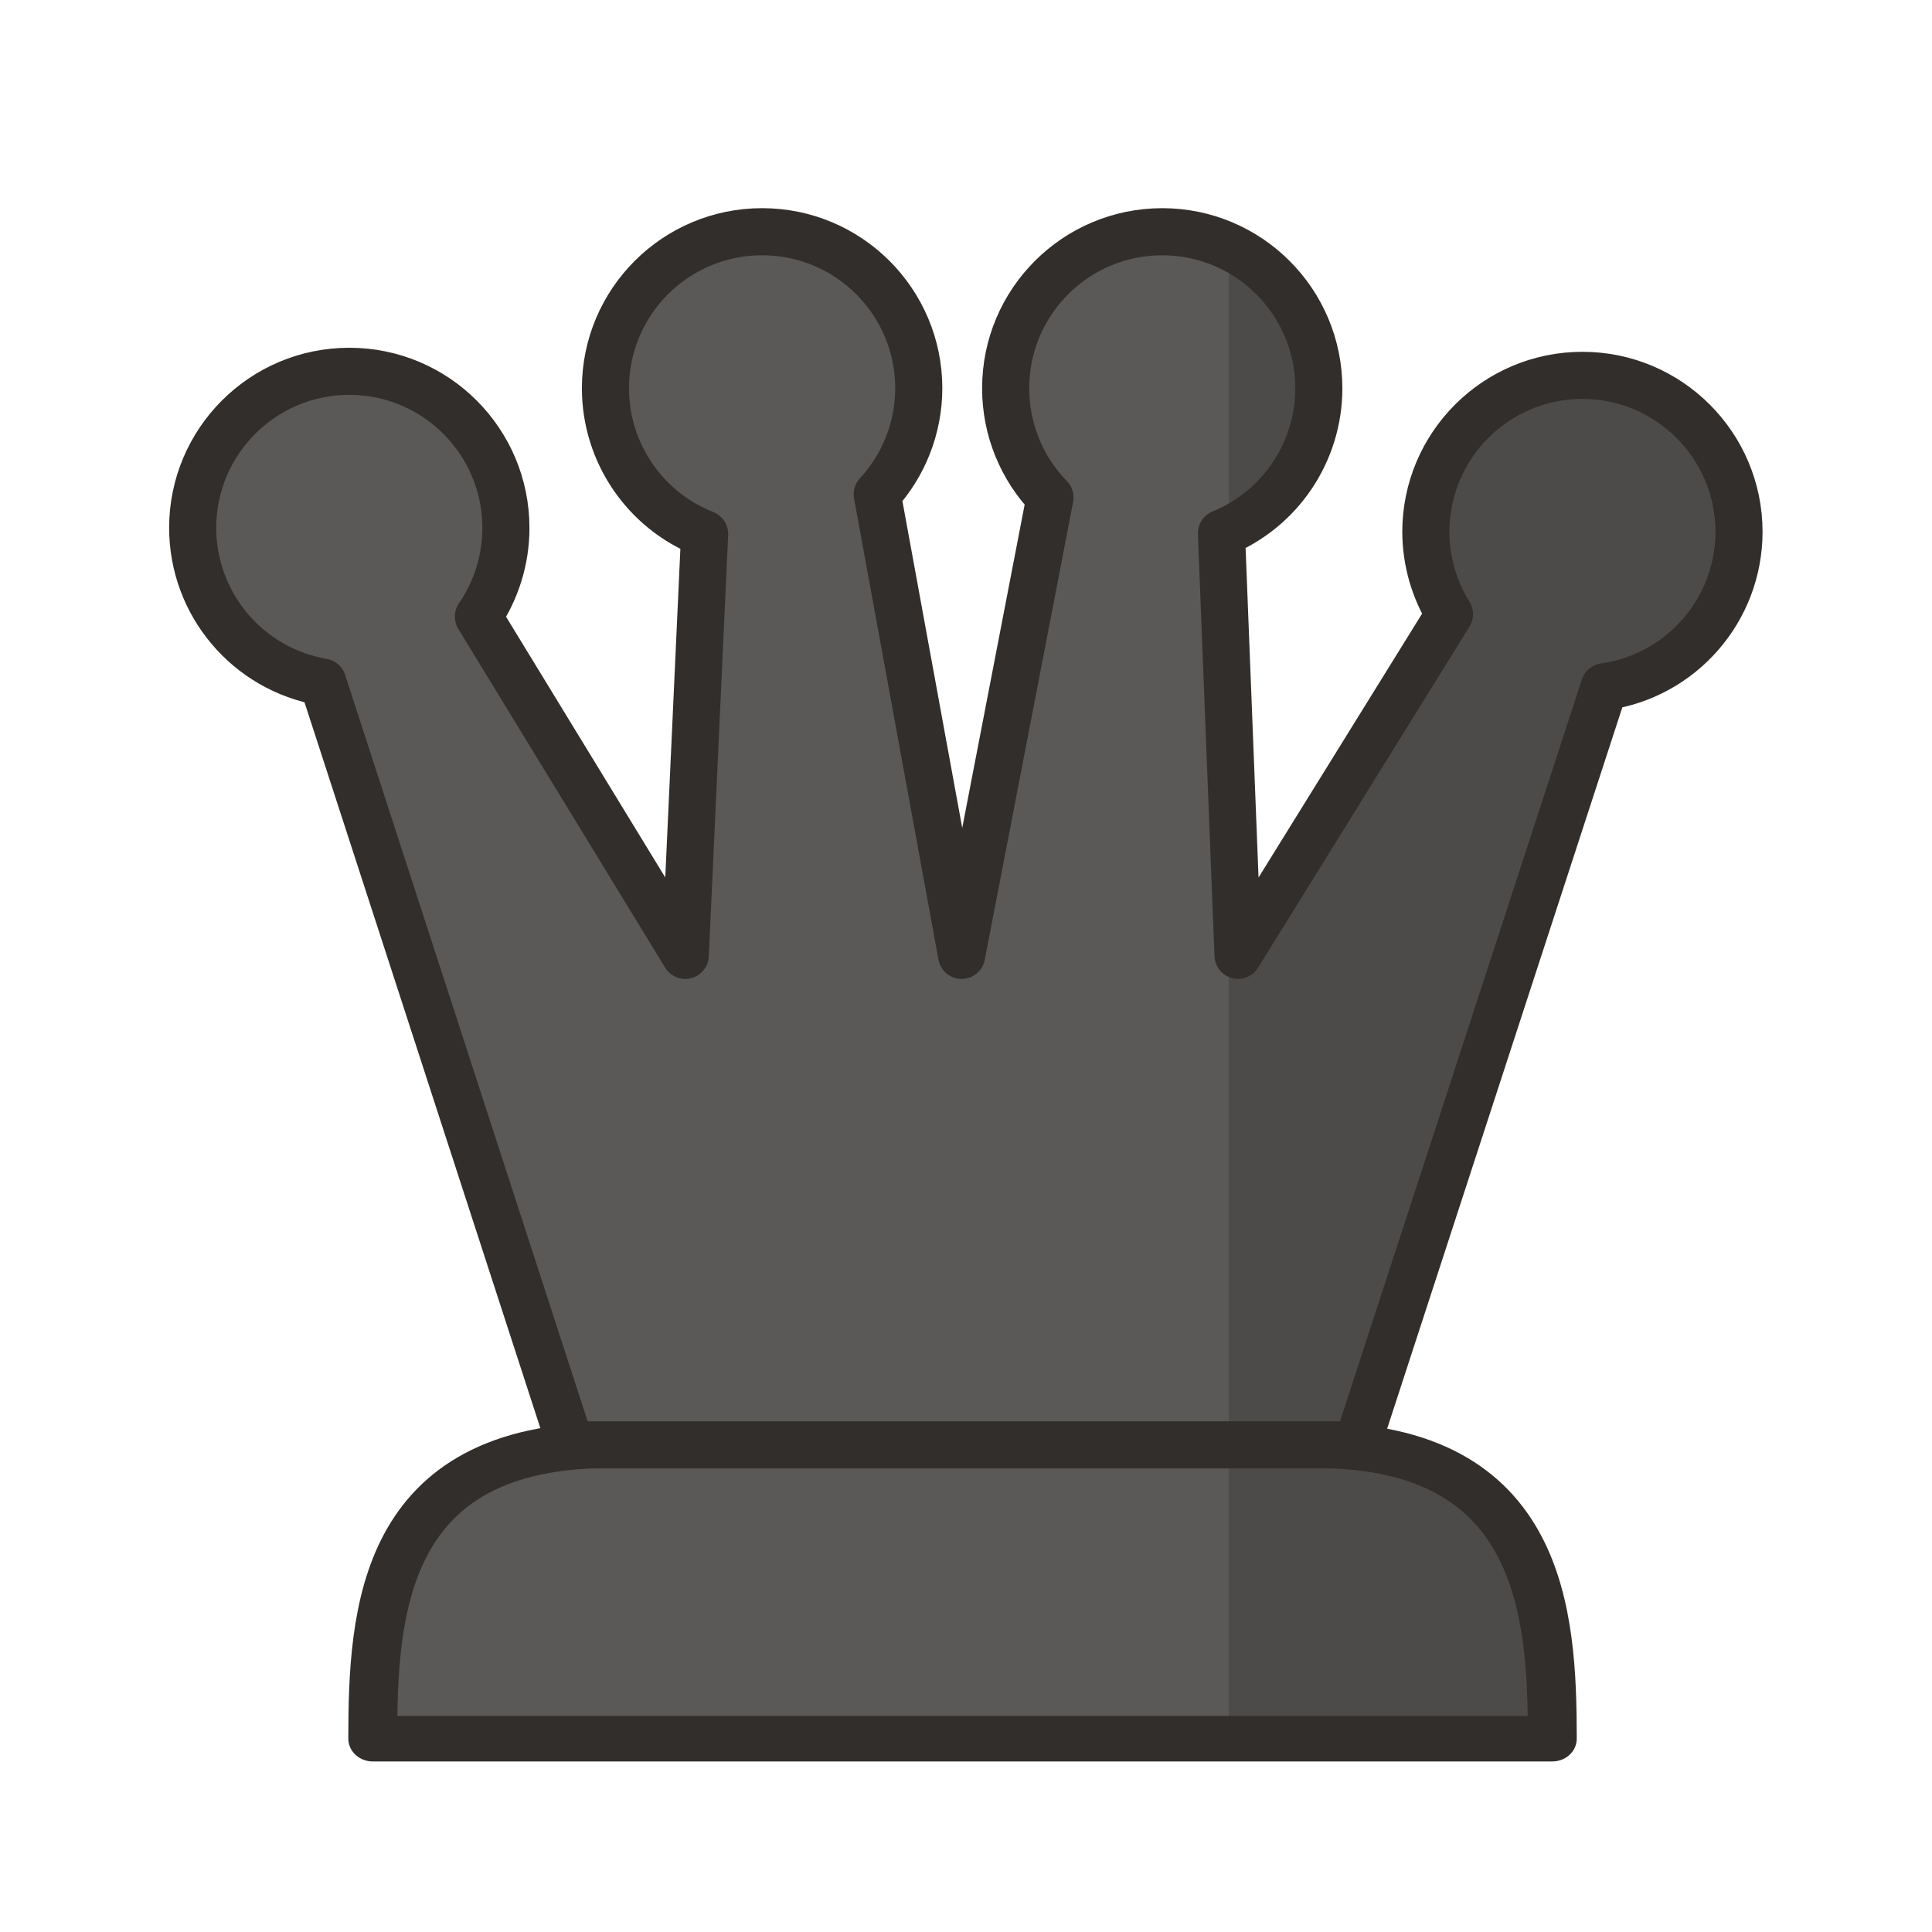
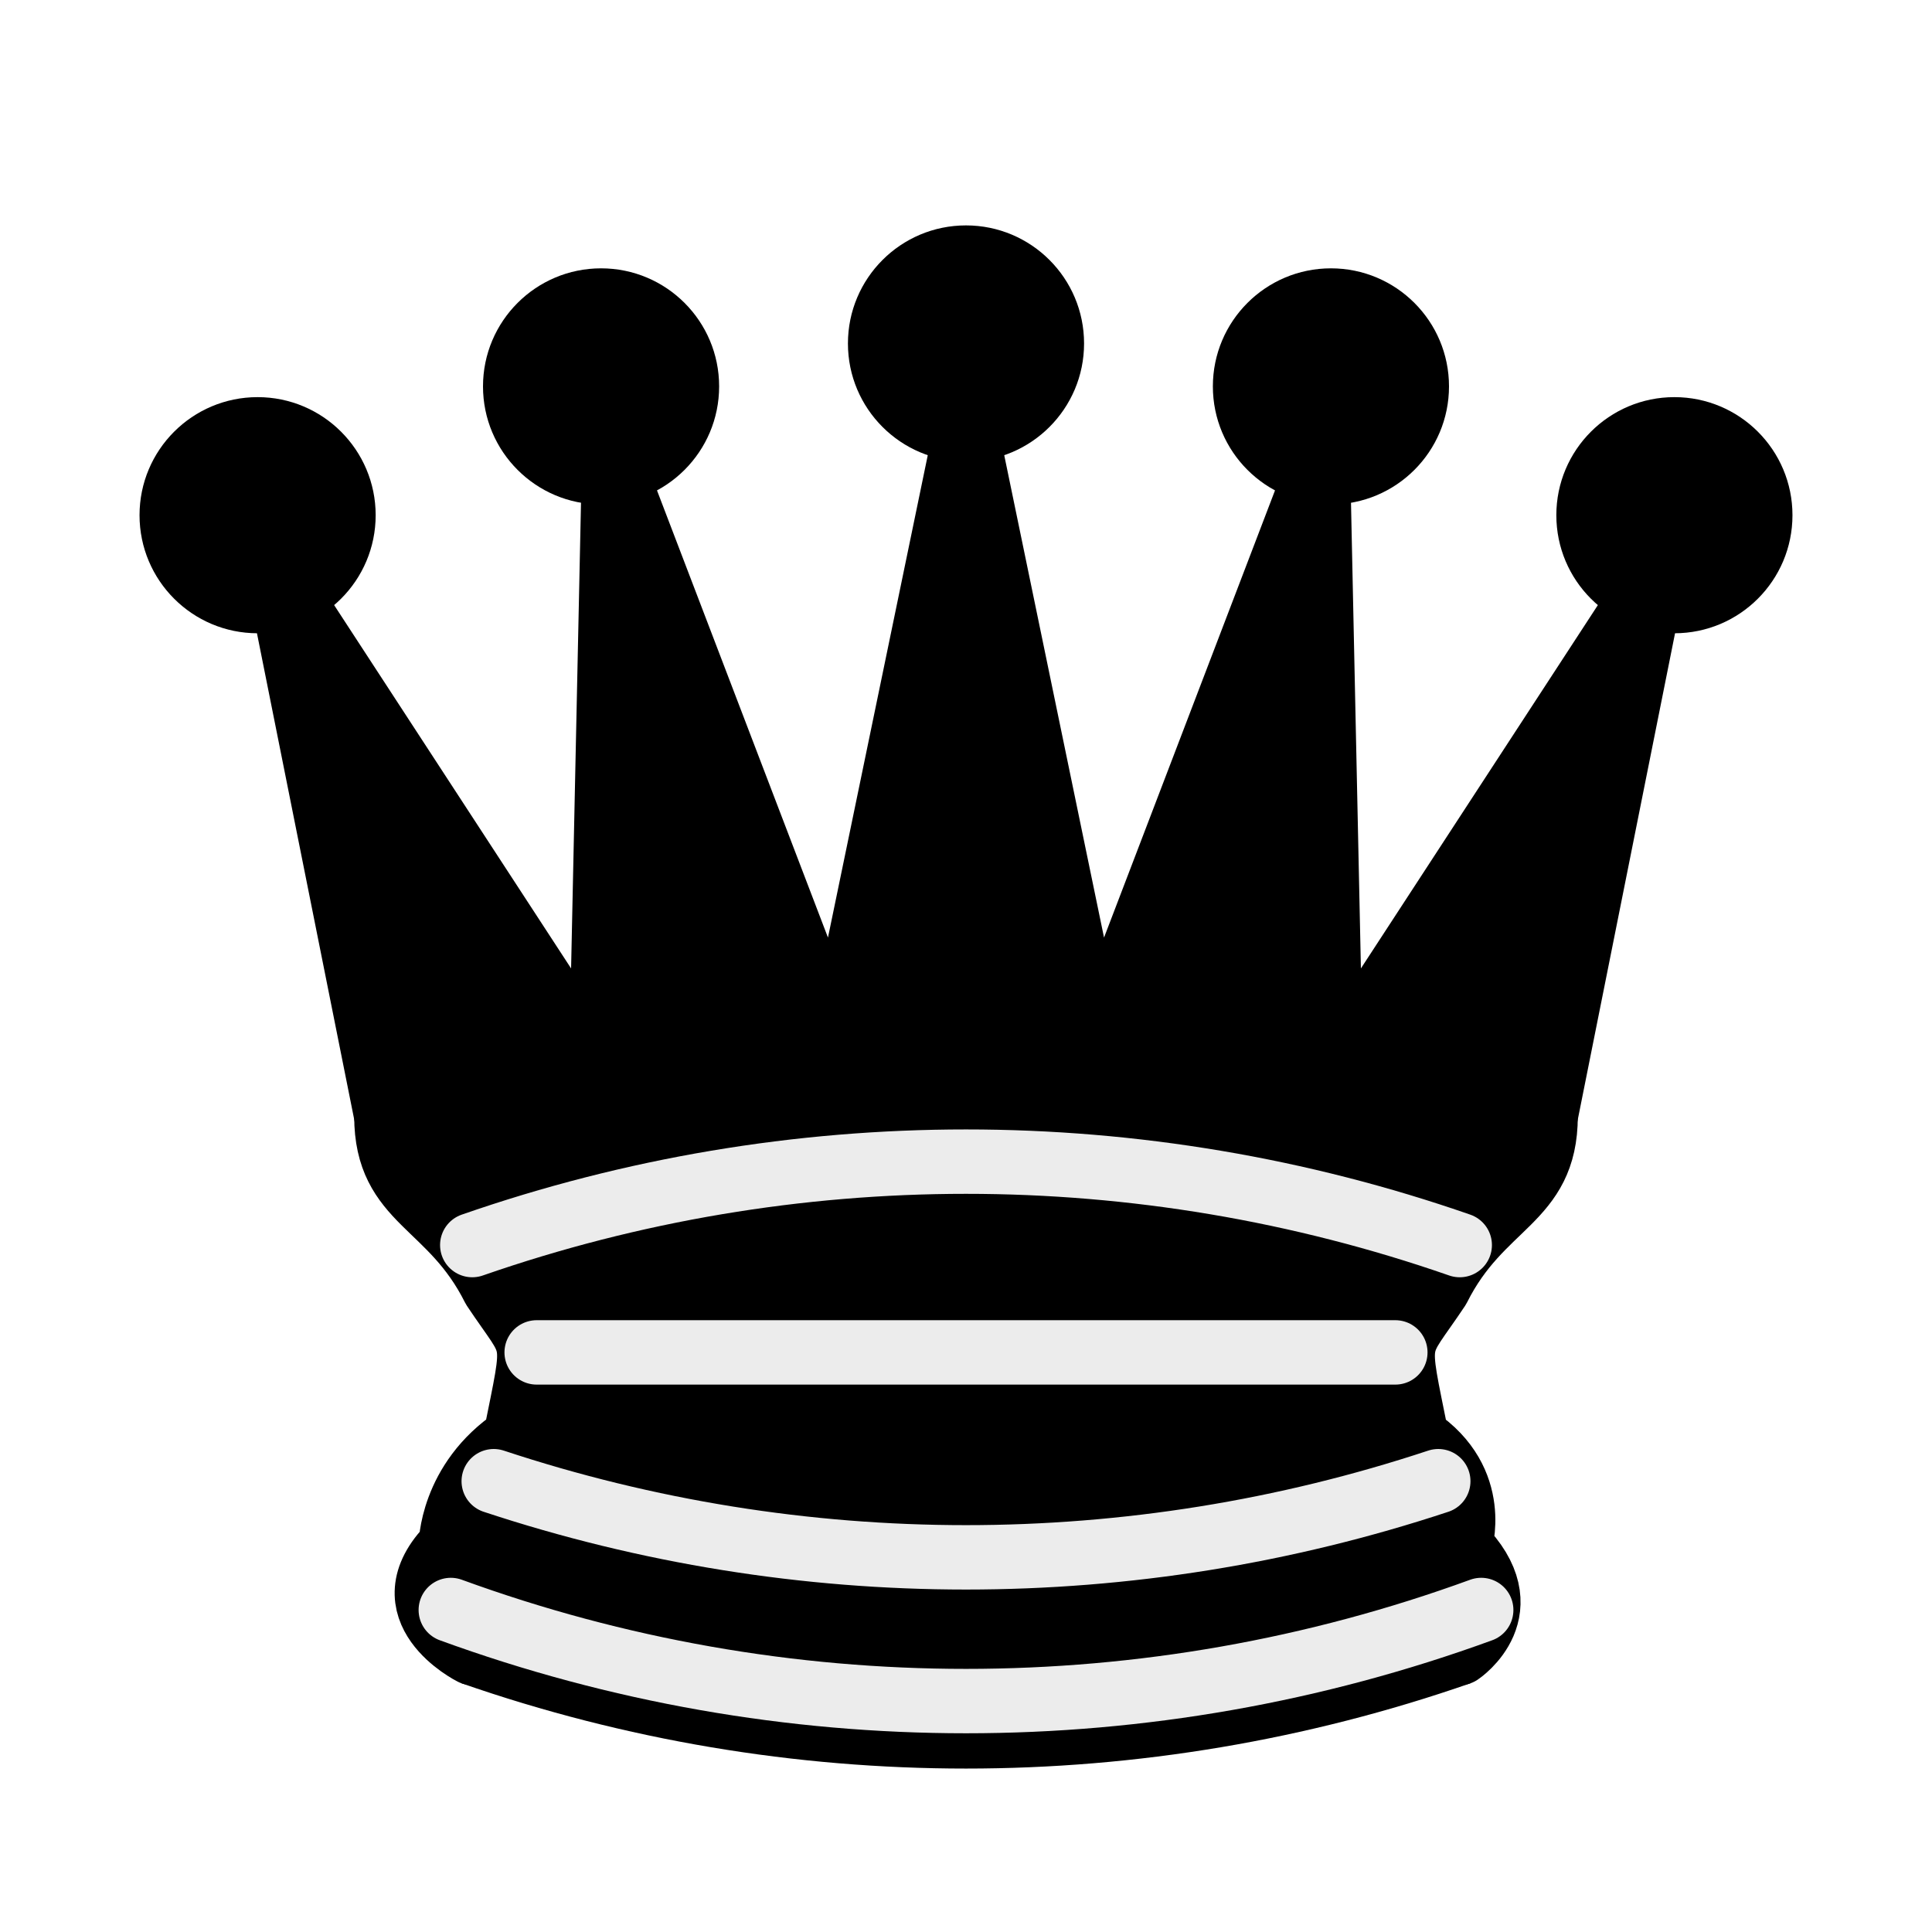
- <svg xmlns="http://www.w3.org/2000/svg" viewBox="0.089 -0.156 9.844 9.844">
-   <defs>
-     <clipPath id="s">
-       <path d="M6.542 294.178c1.078 0 1.125.858 1.125 1.495H2.069c0-.65.046-1.495 1.124-1.495z" transform="matrix(1.07361 0 0 1 -.233 -286.97)" />
-       <path d="M15.014 3.873a3.016 3.016 0 0 0-3.018 3.016 3.016 3.016 0 0 0 1.91 2.804l-.373 8.116-3.984-6.524a3.016 3.016 0 0 0 .53-1.709 3.016 3.016 0 0 0-3.017-3.015 3.016 3.016 0 0 0-3.015 3.015 3.016 3.016 0 0 0 2.504 2.97l4.773 14.69h15.147l4.76-14.6a3.016 3.016 0 0 0 2.595-2.982 3.016 3.016 0 0 0-3.015-3.015 3.016 3.016 0 0 0-3.016 3.015 3.016 3.016 0 0 0 .455 1.584l-4.072 6.57-.319-8.128a3.016 3.016 0 0 0 1.875-2.791 3.016 3.016 0 0 0-3.015-3.016 3.016 3.016 0 0 0-3.016 3.016 3.016 3.016 0 0 0 .854 2.103l-1.702 8.817-1.625-8.88a3.016 3.016 0 0 0 .8-2.04 3.016 3.016 0 0 0-3.016-3.016z" transform="scale(.26458)" />
-     </clipPath>
-   </defs>
-   <g fill="#5b5957">
-     <path d="M6.542 294.178c1.078 0 1.125.858 1.125 1.495H2.069c0-.65.046-1.495 1.124-1.495z" transform="matrix(1.07361 0 0 1 -.233 -286.97)" />
-     <path d="M15.014 3.873a3.016 3.016 0 0 0-3.018 3.016 3.016 3.016 0 0 0 1.91 2.804l-.373 8.116-3.984-6.524a3.016 3.016 0 0 0 .53-1.709 3.016 3.016 0 0 0-3.017-3.015 3.016 3.016 0 0 0-3.015 3.015 3.016 3.016 0 0 0 2.504 2.97l4.773 14.69h15.147l4.76-14.6a3.016 3.016 0 0 0 2.595-2.982 3.016 3.016 0 0 0-3.015-3.015 3.016 3.016 0 0 0-3.016 3.015 3.016 3.016 0 0 0 .455 1.584l-4.072 6.57-.319-8.128a3.016 3.016 0 0 0 1.875-2.791 3.016 3.016 0 0 0-3.015-3.016 3.016 3.016 0 0 0-3.016 3.016 3.016 3.016 0 0 0 .854 2.103l-1.702 8.817-1.625-8.88a3.016 3.016 0 0 0 .8-2.04 3.016 3.016 0 0 0-3.016-3.016z" transform="scale(.26458)" />
-   </g>
-   <rect x="6.350" y="0.025" width="7.879" height="9.678" fill="#4d4b49" clip-path="url(#s)" />
-   <g fill="none" stroke="#312e2b" stroke-linejoin="round" stroke-linecap="round">
-     <path d="M6.542 294.178c1.078 0 1.125.858 1.125 1.495H2.069c0-.65.046-1.495 1.124-1.495z" transform="matrix(1.07361 0 0 1 -.233 -286.97)" stroke-width="0.232" />
-     <path d="M15.014 3.873a3.016 3.016 0 0 0-3.018 3.016 3.016 3.016 0 0 0 1.91 2.804l-.373 8.116-3.984-6.524a3.016 3.016 0 0 0 .53-1.709 3.016 3.016 0 0 0-3.017-3.015 3.016 3.016 0 0 0-3.015 3.015 3.016 3.016 0 0 0 2.504 2.97l4.773 14.69h15.147l4.76-14.6a3.016 3.016 0 0 0 2.595-2.982 3.016 3.016 0 0 0-3.015-3.015 3.016 3.016 0 0 0-3.016 3.015 3.016 3.016 0 0 0 .455 1.584l-4.072 6.57-.319-8.128a3.016 3.016 0 0 0 1.875-2.791 3.016 3.016 0 0 0-3.015-3.016 3.016 3.016 0 0 0-3.016 3.016 3.016 3.016 0 0 0 .854 2.103l-1.702 8.817-1.625-8.88a3.016 3.016 0 0 0 .8-2.04 3.016 3.016 0 0 0-3.016-3.016z" transform="scale(.26458)" stroke-width="0.907" />
+ <svg xmlns="http://www.w3.org/2000/svg" style="color-scheme:light only" width="45" height="45" viewBox="0 0 45 45">
+   <g fill-rule="evenodd" stroke="#000" stroke-linecap="round" stroke-linejoin="round" stroke-width="1.5">
+     <g stroke="none">
+       <circle cx="6" cy="12" r="2.75" />
+       <circle cx="14" cy="9" r="2.75" />
+       <circle cx="22.5" cy="8" r="2.75" />
+       <circle cx="31" cy="9" r="2.75" />
+       <circle cx="39" cy="12" r="2.75" />
+     </g>
+     <path stroke-linecap="butt" d="M9 26c8.5-1.5 21-1.5 27 0l2.5-12.5L31 25l-.3-14.1-5.2 13.6-3-14.5-3 14.5-5.2-13.6L14 25 6.5 13.5z" />
+     <path stroke-linecap="butt" d="M9 26c0 2 1.5 2 2.5 4 1 1.5 1 1 .5 3.5-1.5 1-1.5 2.5-1.5 2.5-1.5 1.5.5 2.5.5 2.5 6.5 1 16.5 1 23 0 0 0 1.5-1 0-2.5 0 0 .5-1.5-1-2.5-.5-2.5-.5-2 .5-3.5 1-2 2.5-2 2.5-4-8.5-1.5-18.5-1.5-27 0z" />
+     <path fill="none" stroke-linecap="butt" d="M11 38.5a35 35 1 0 0 23 0" />
+     <path fill="none" stroke="#ececec" d="M11 29a35 35 1 0 1 23 0m-21.5 2.5h20m-21 3a35 35 1 0 0 22 0m-23 3a35 35 1 0 0 24 0" />
  </g>
</svg>
